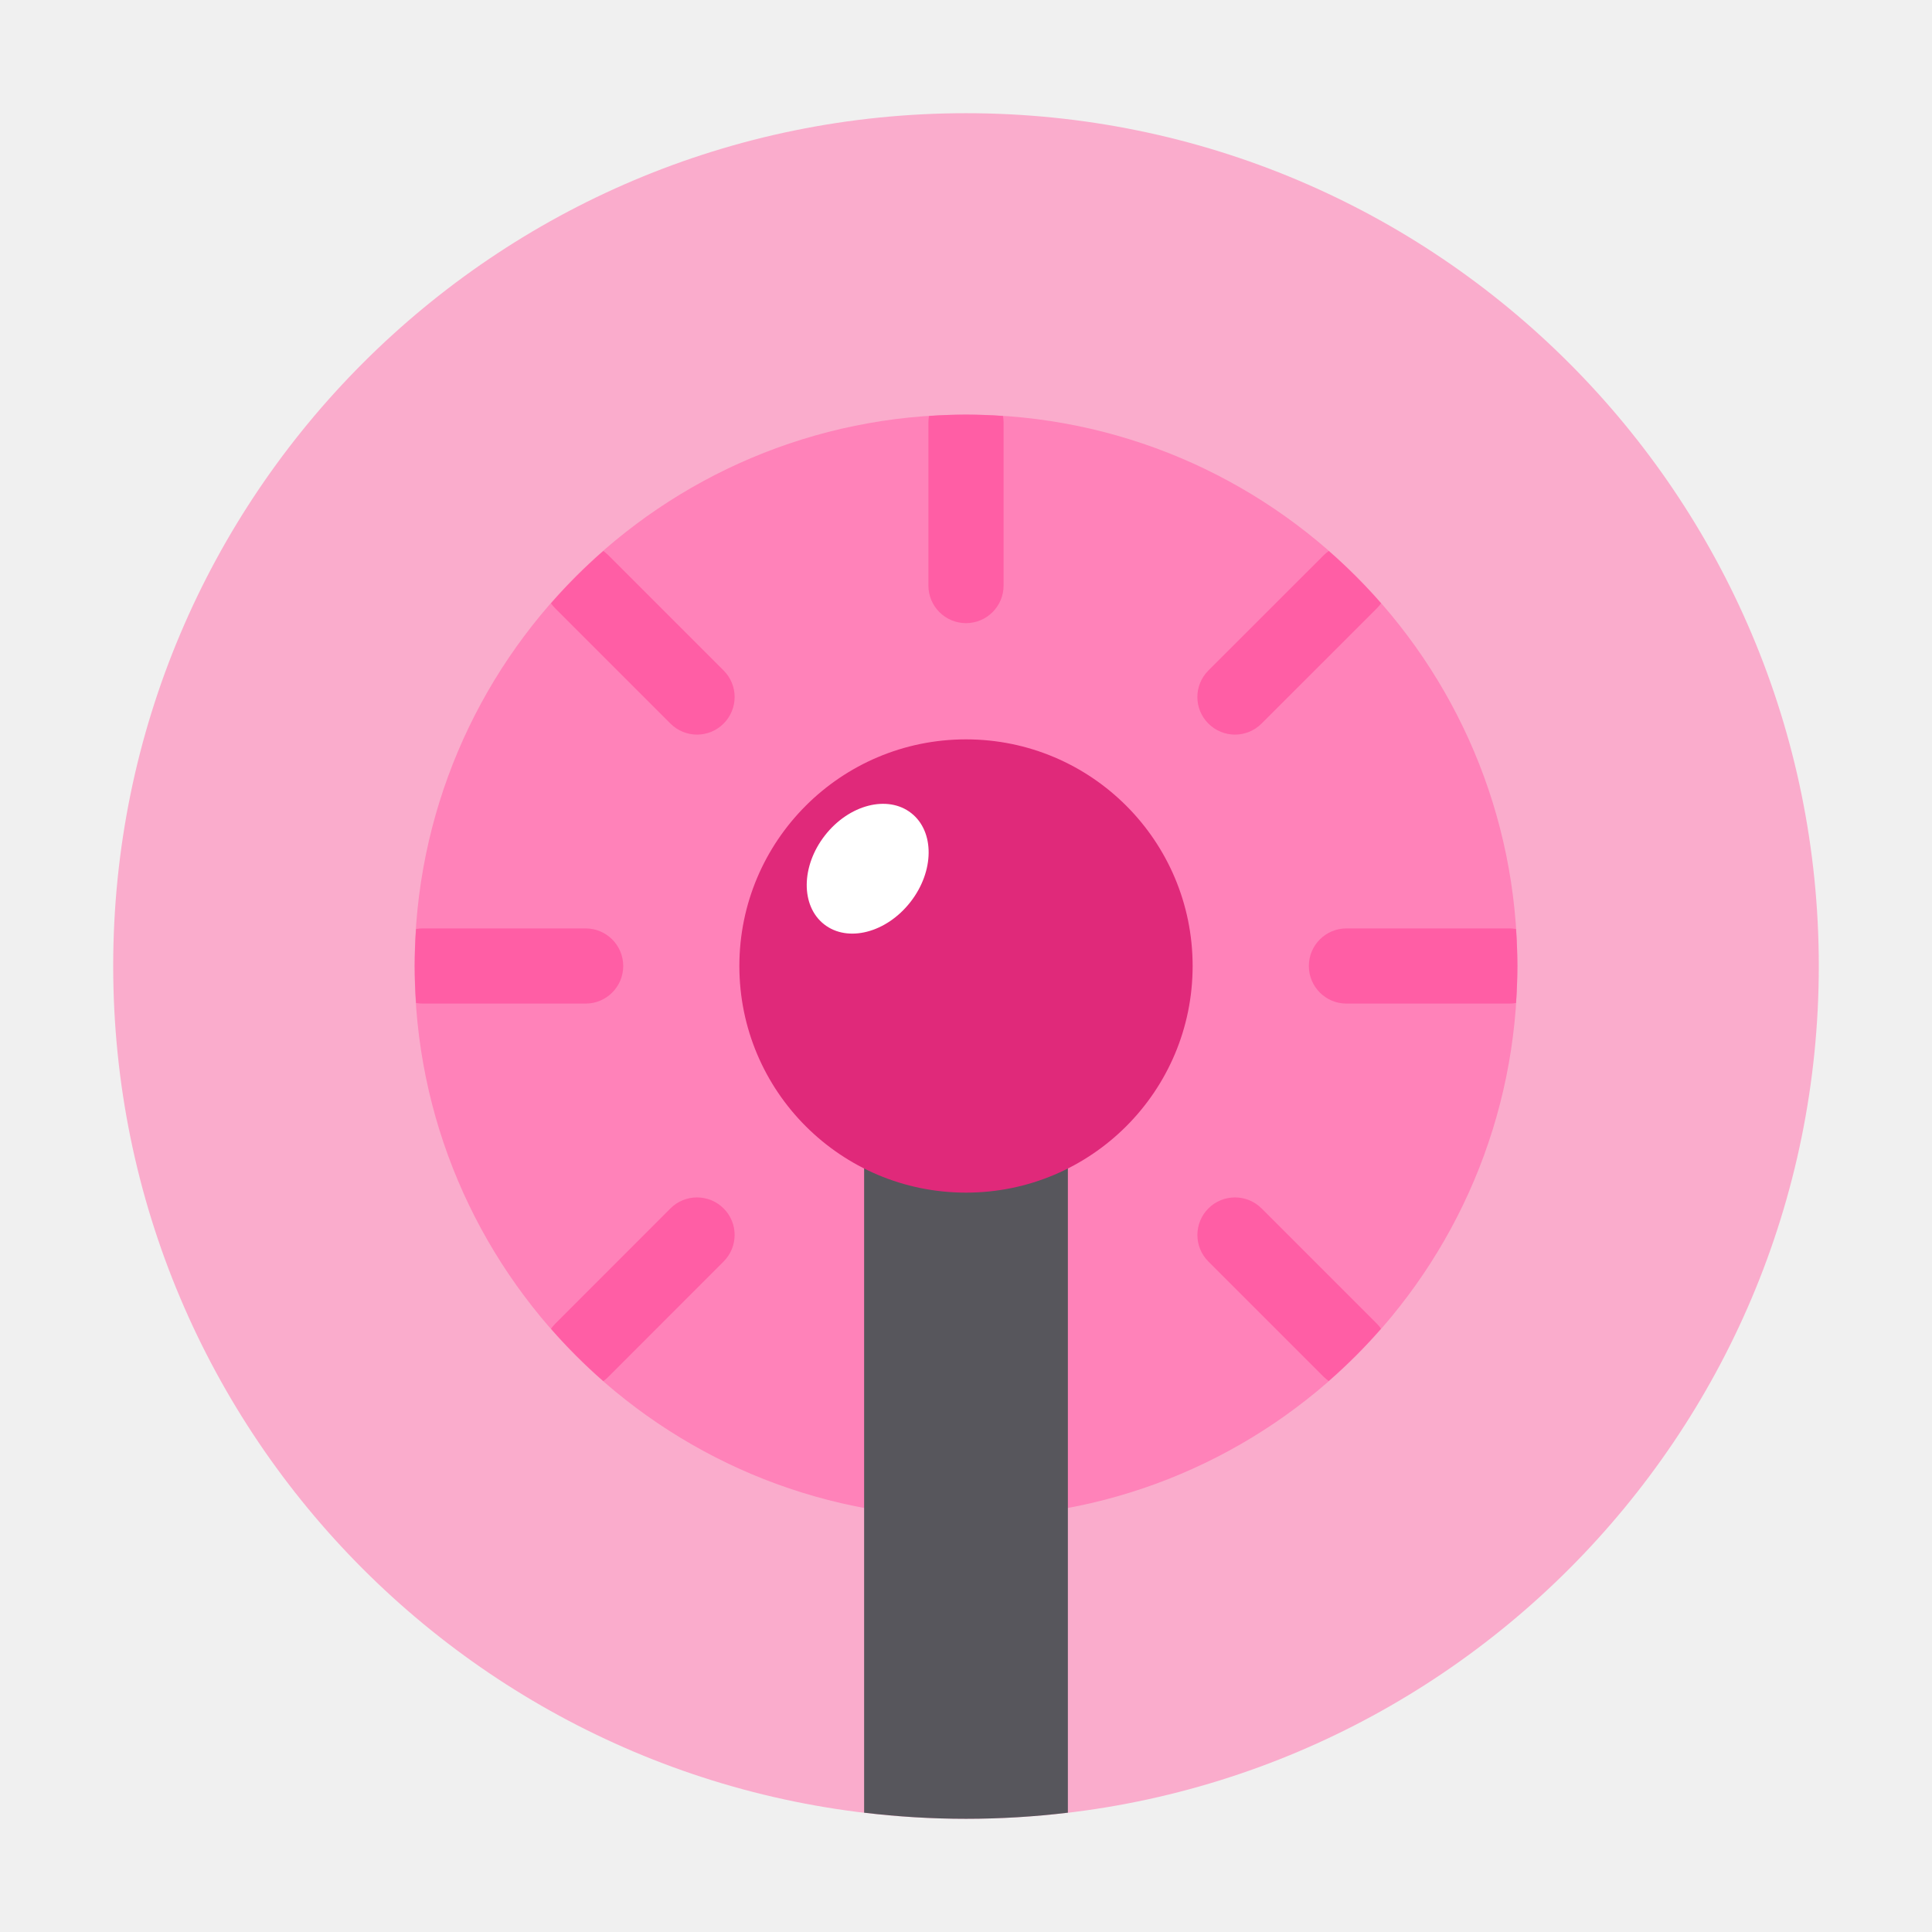
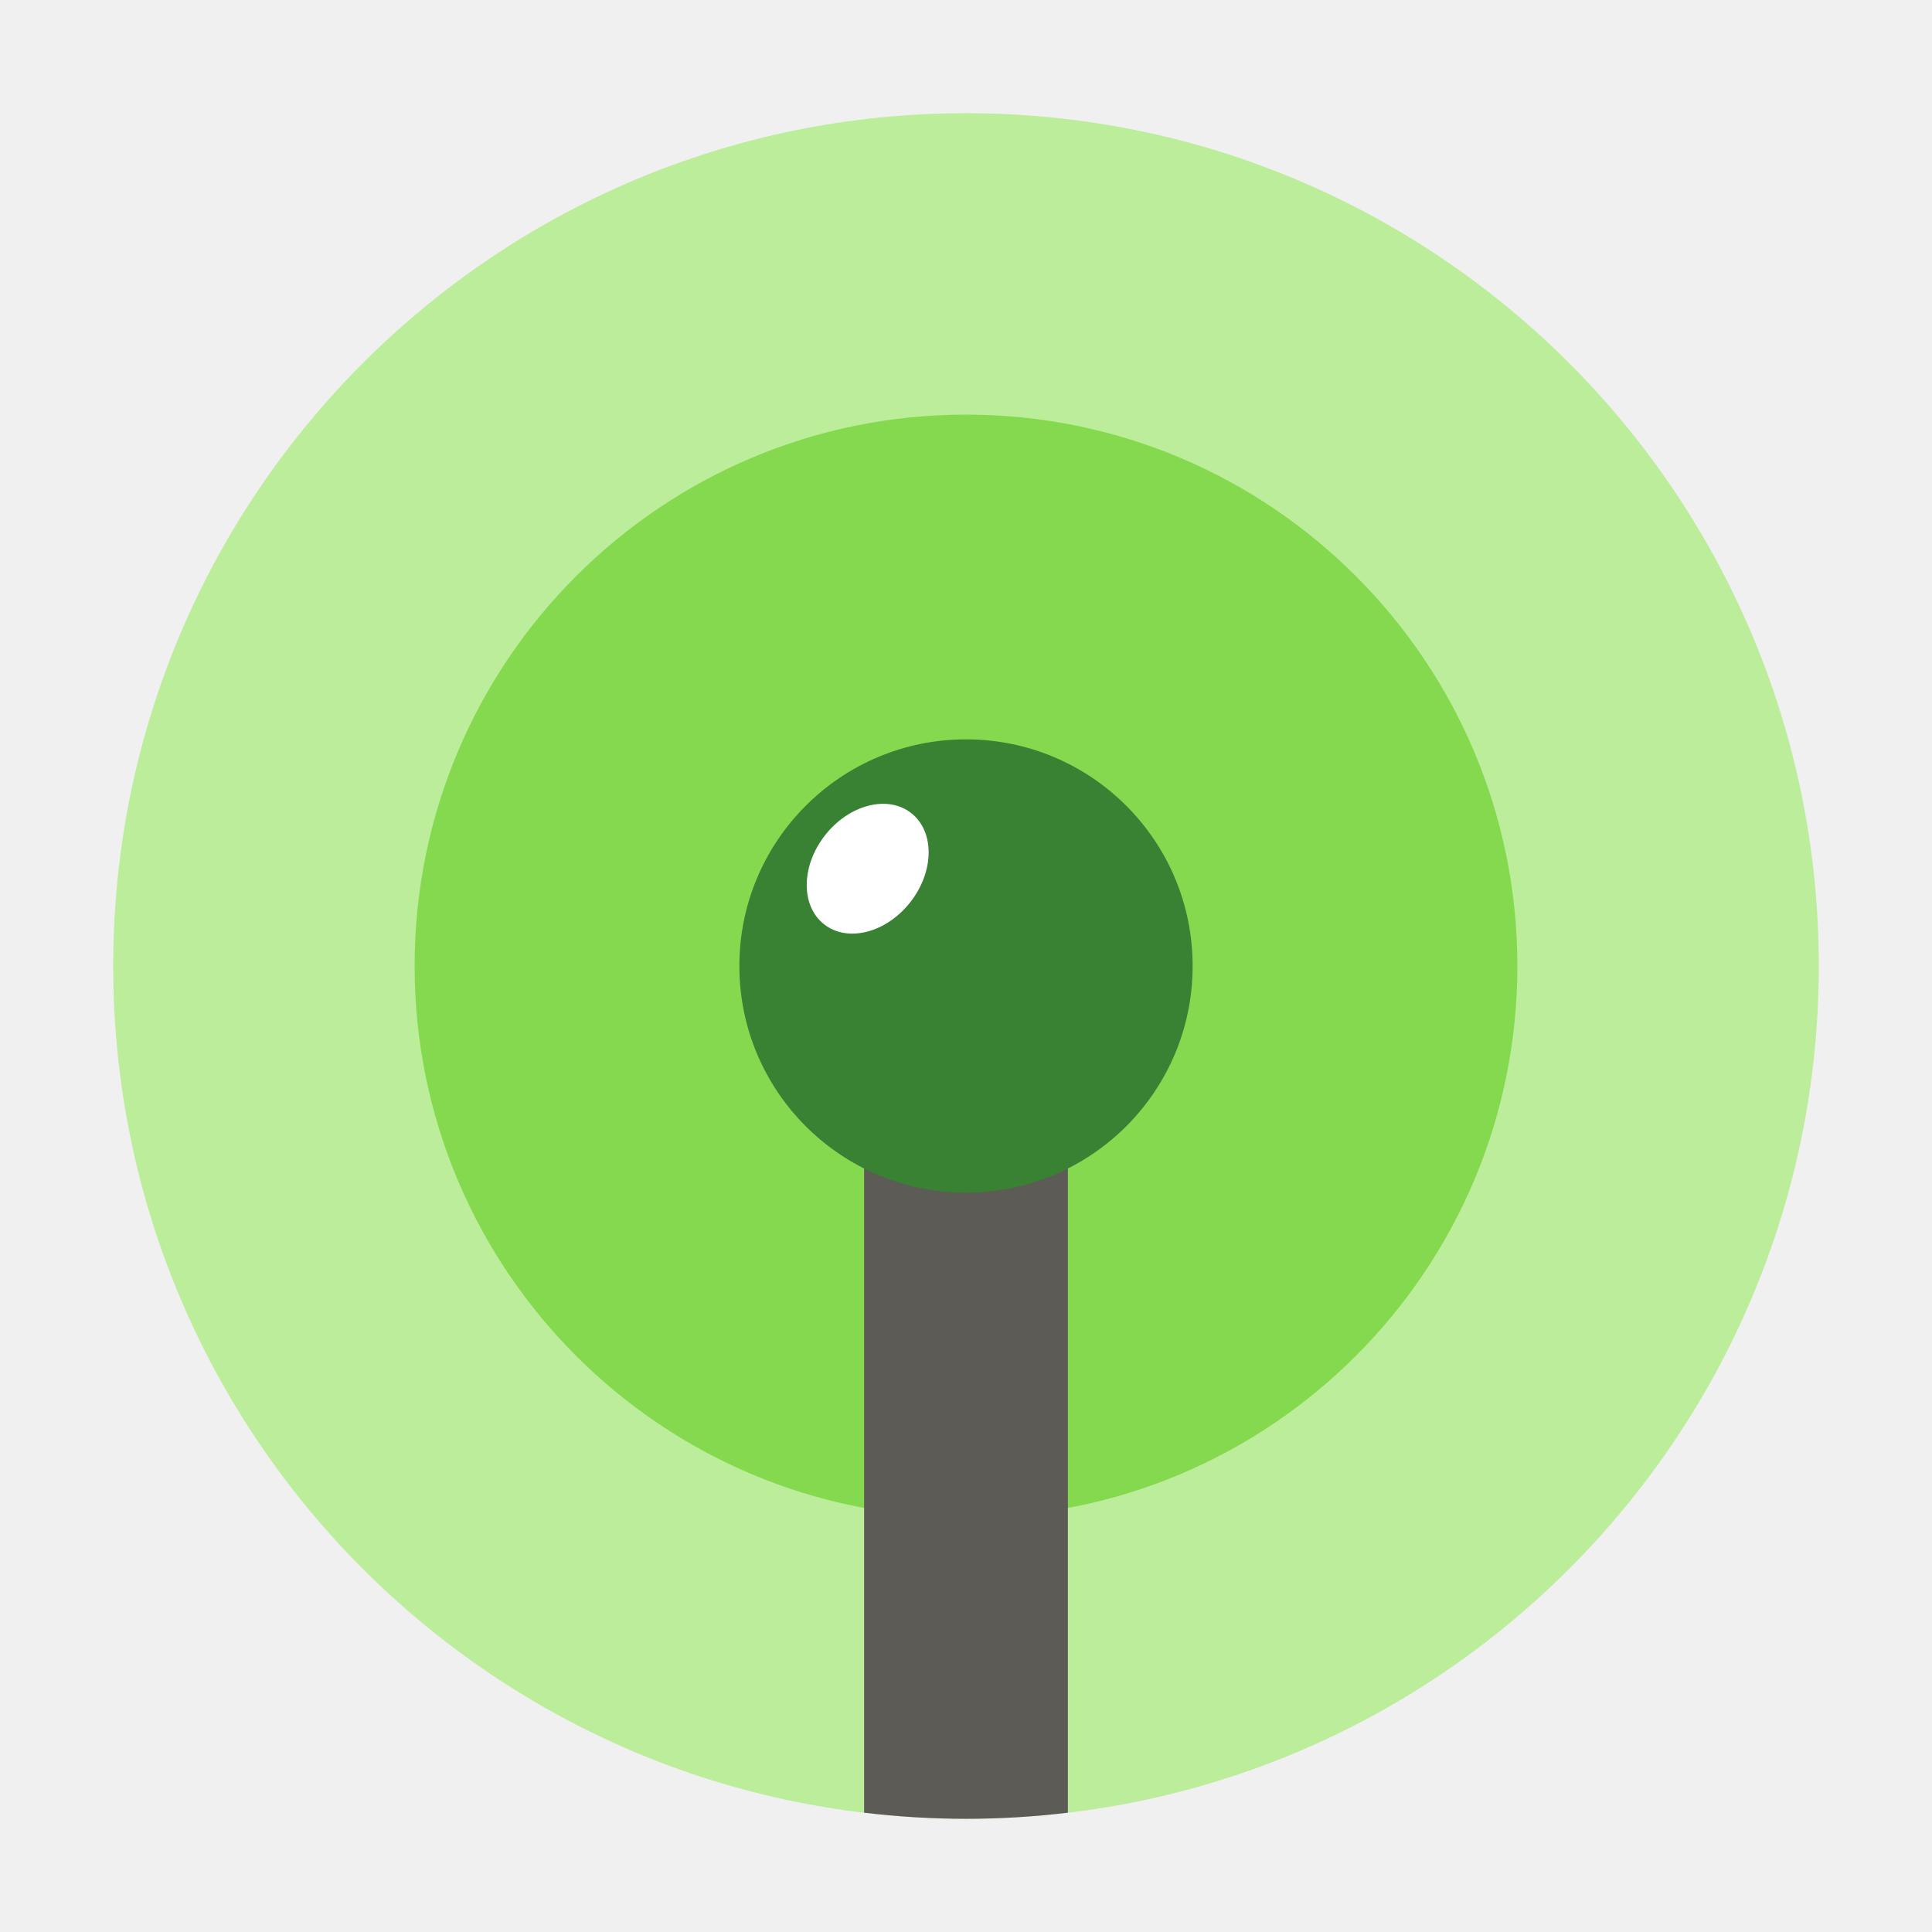
<svg xmlns="http://www.w3.org/2000/svg" viewBox="0 0 256 256">
-   <circle cx="128" cy="128" r="113" fill="#faaccc" />
-   <circle cx="128" cy="128" r="73.06" fill="#ff82b9" />
-   <path d="M82.58,128c0-2.75-2.23-4.98-4.98-4.98h-21.6c-.3,0-.59.03-.87.08-.11,1.62-.18,3.25-.18,4.9s.07,3.28.18,4.9c.28.05.57.08.87.08h21.6c2.75,0,4.98-2.23,4.98-4.98ZM88.84,95.88c.97.97,2.25,1.46,3.52,1.46s2.55-.49,3.52-1.46c1.95-1.95,1.95-5.1,0-7.04l-15.27-15.27c-.21-.21-.44-.39-.67-.56-2.46,2.15-4.78,4.47-6.93,6.93.16.24.35.46.56.67l15.27,15.27ZM88.84,160.12l-15.27,15.28c-.21.21-.39.44-.56.67,2.15,2.46,4.47,4.78,6.93,6.93.24-.16.46-.35.67-.56l15.27-15.28c1.95-1.95,1.95-5.1,0-7.04-1.95-1.94-5.1-1.94-7.04,0ZM163.64,97.34c1.27,0,2.55-.49,3.52-1.46l15.28-15.27c.21-.21.39-.44.56-.67-2.15-2.46-4.47-4.78-6.93-6.93-.24.16-.46.35-.67.56l-15.28,15.27c-1.95,1.95-1.95,5.1,0,7.04.97.97,2.25,1.46,3.52,1.46ZM128,173.42c-2.75,0-4.98,2.23-4.98,4.98v21.6c0,.3.03.59.08.87,1.62.11,3.25.18,4.9.18s3.28-.07,4.9-.18c.05-.28.08-.57.08-.87v-21.6c0-2.75-2.23-4.98-4.98-4.98ZM200.88,123.1c-.28-.05-.57-.08-.87-.08h-21.6c-2.75,0-4.98,2.23-4.98,4.98s2.23,4.98,4.98,4.98h21.6c.3,0,.59-.03.87-.08.11-1.62.18-3.25.18-4.9s-.07-3.28-.18-4.9ZM128,54.94c-1.65,0-3.28.07-4.9.18-.05.28-.08.57-.08.87v21.6c0,2.75,2.23,4.98,4.98,4.98s4.98-2.23,4.98-4.98v-21.6c0-.3-.03-.59-.08-.87-1.62-.11-3.25-.18-4.9-.18ZM167.16,160.12c-1.94-1.94-5.1-1.94-7.04,0s-1.95,5.1,0,7.04l15.27,15.27c.21.21.44.39.67.56,2.46-2.15,4.78-4.47,6.93-6.93-.16-.24-.35-.46-.56-.68l-15.27-15.27Z" fill="#ff5ea5" />
-   <path d="M128,104.5c-7.46,0-13.5,6.04-13.5,13.5v122.19c4.43.53,8.93.81,13.5.81s9.07-.28,13.5-.81v-122.19c0-7.46-6.04-13.5-13.5-13.5Z" fill="#57565c" />
-   <circle cx="128" cy="128" r="30.03" fill="#e0297a" />
-   <ellipse cx="114.97" cy="115.1" rx="9.36" ry="7.18" transform="translate(-46.52 134.76) rotate(-51.97)" fill="#fff" />
+   <circle cx="128" cy="128" r="113" fill="#bced9b" />
+   <circle cx="128" cy="128" r="73.06" fill="#85d94e" />
+   <path fill="#5c5b56" d="M128 104.5c-7.46 0-13.5 6.04-13.5 13.5v122.19c4.43.53 8.93.81 13.5.81s9.07-.28 13.5-.81V118c0-7.46-6.04-13.5-13.5-13.5" />
+   <circle cx="128" cy="128" r="30.03" fill="#398233" />
+   <ellipse cx="114.97" cy="115.1" fill="#fff" rx="9.36" ry="7.18" transform="rotate(-51.97 114.981 115.102)" />
</svg>
